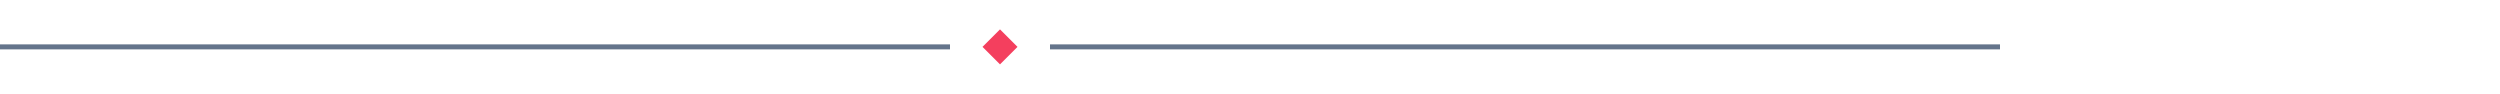
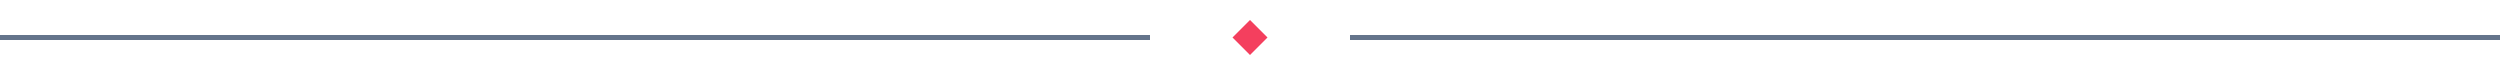
- <svg xmlns="http://www.w3.org/2000/svg" viewBox="0 0 1000 30" width="800" height="30">
-   <line x1="0" y1="15" x2="380" y2="15" stroke="#64748b" stroke-width="2" />
-   <line x1="420" y1="15" x2="800" y2="15" stroke="#64748b" stroke-width="2" />
-   <polygon points="400,8 407,15 400,22 393,15" fill="#f43f5e" />
+ <svg xmlns="http://www.w3.org/2000/svg" viewBox="0 0 1000 30" width="100%" height="30">
+   <line x1="0" y1="15" x2="460" y2="15" stroke="#64748b" stroke-width="2" />
+   <line x1="540" y1="15" x2="1000" y2="15" stroke="#64748b" stroke-width="2" />
+   <polygon points="500,8 507,15 500,22 493,15" fill="#f43f5e" />
</svg>
